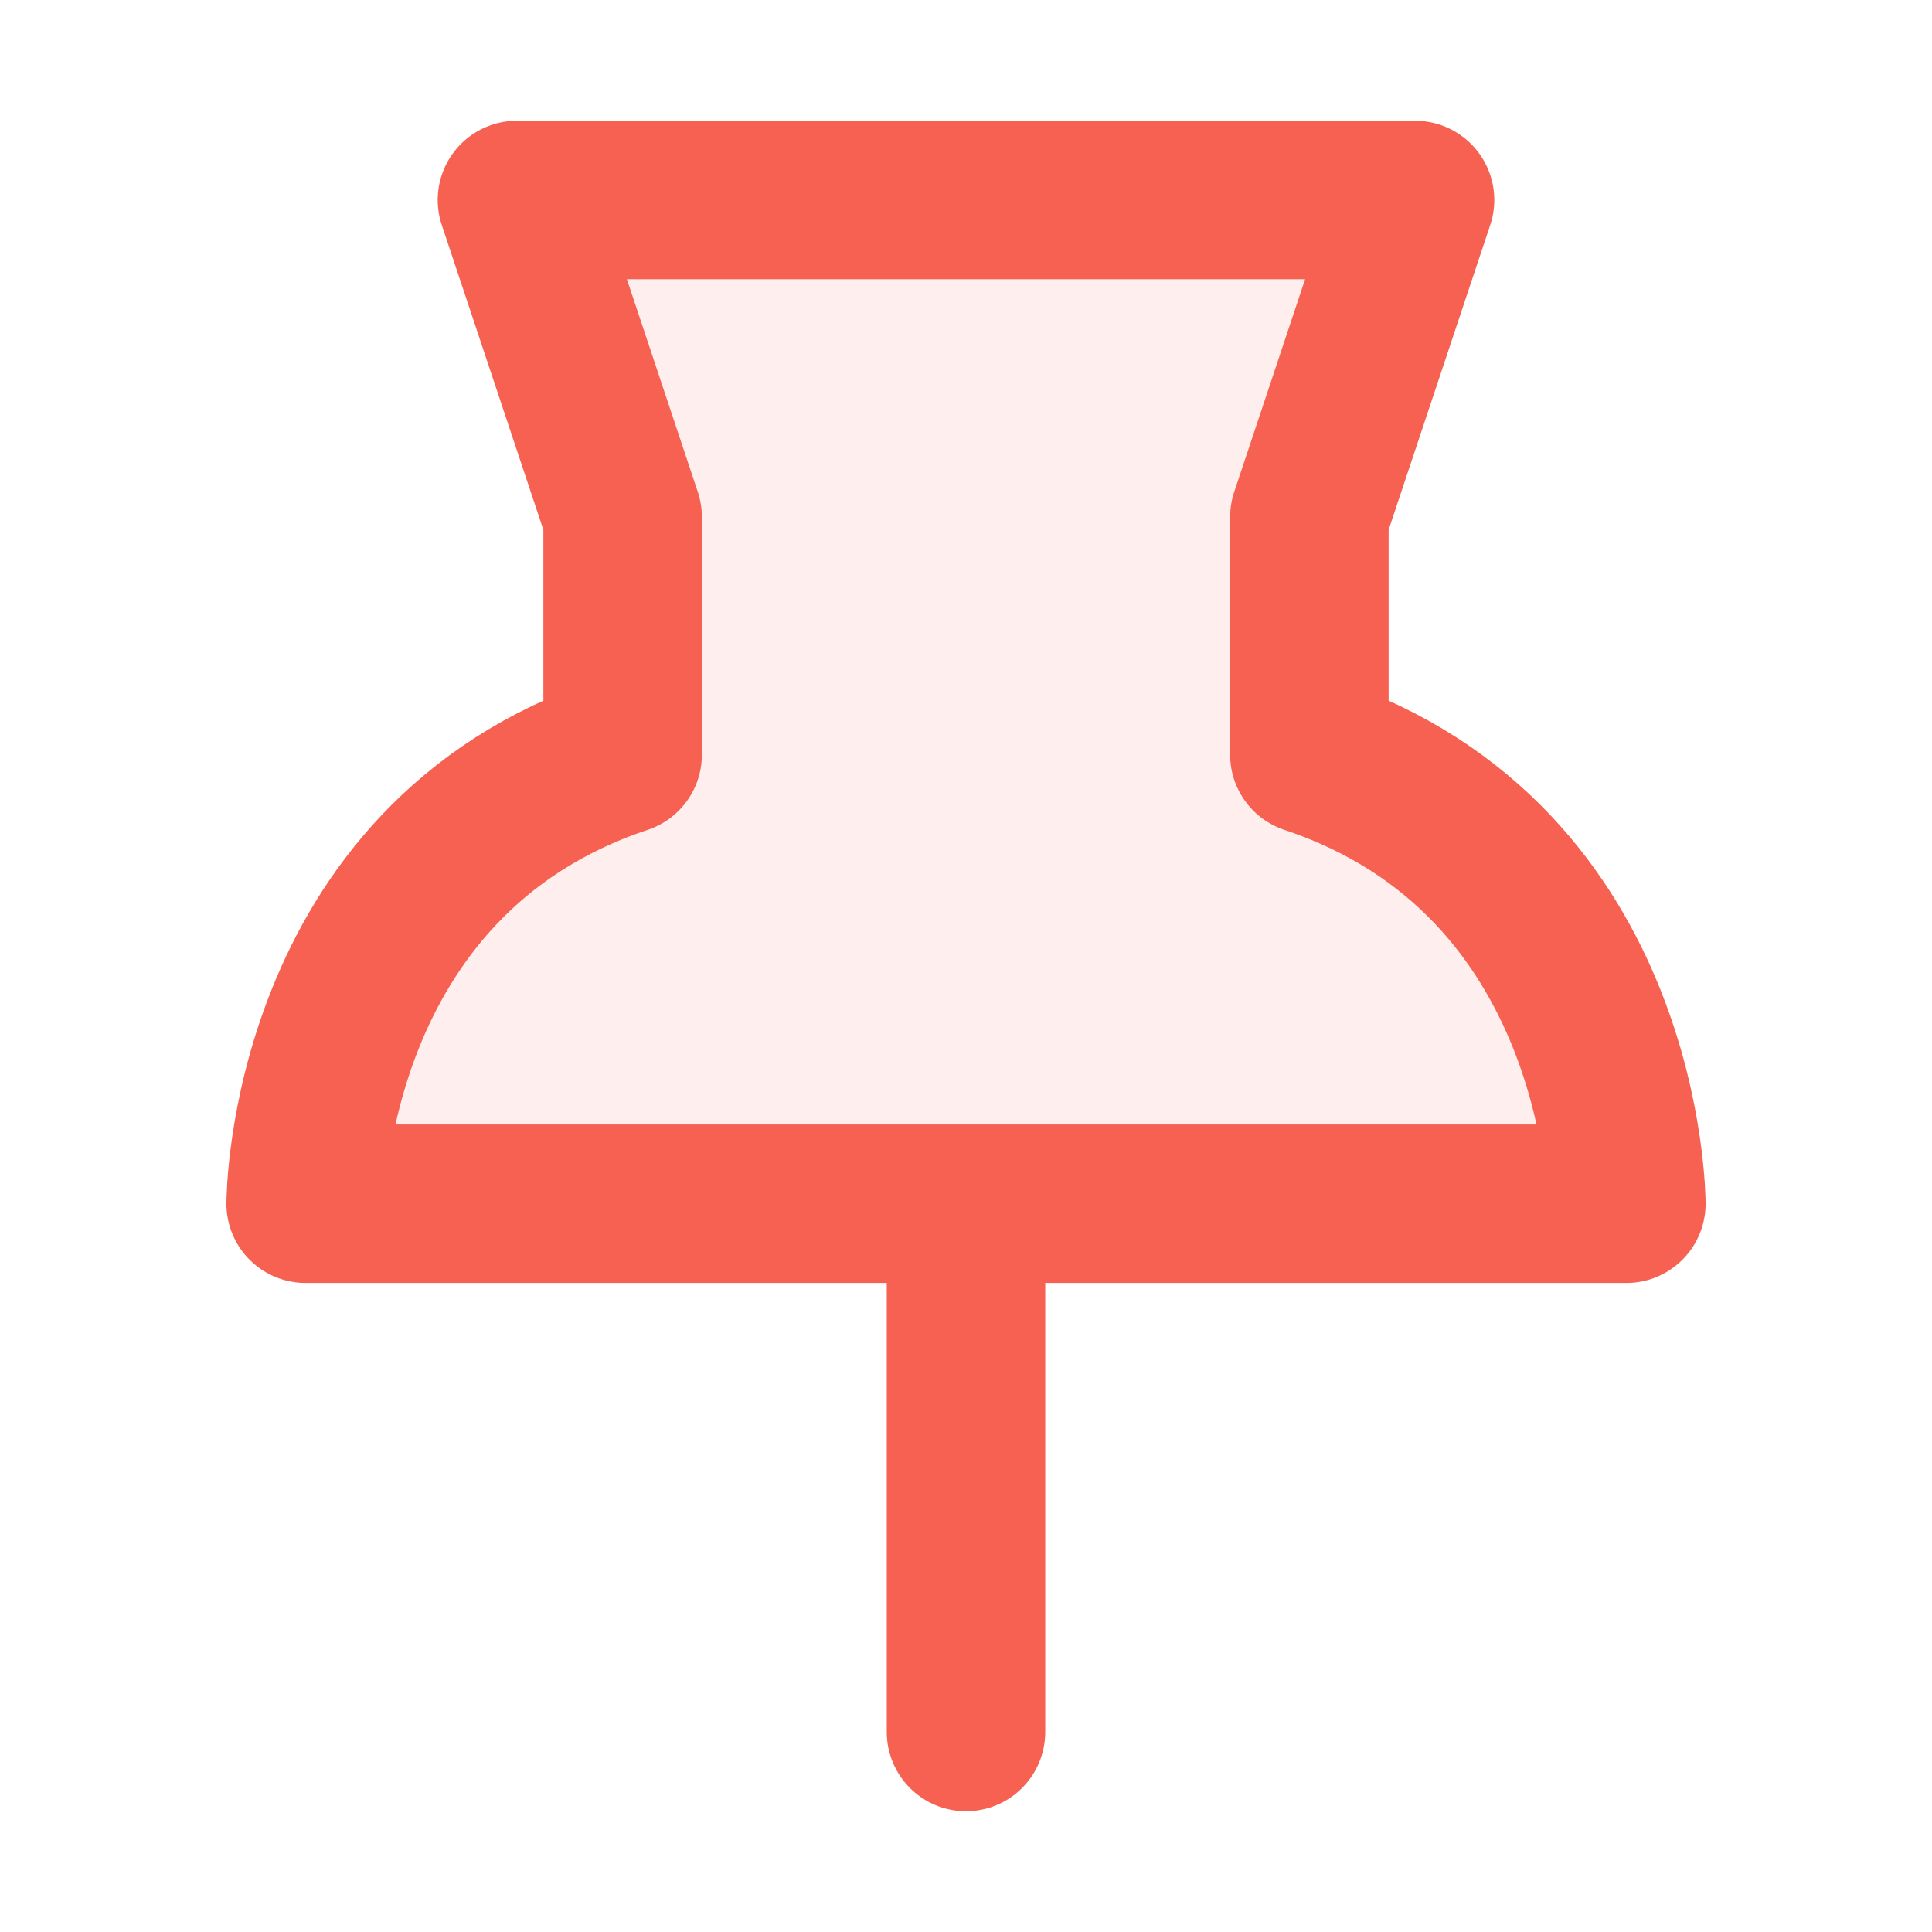
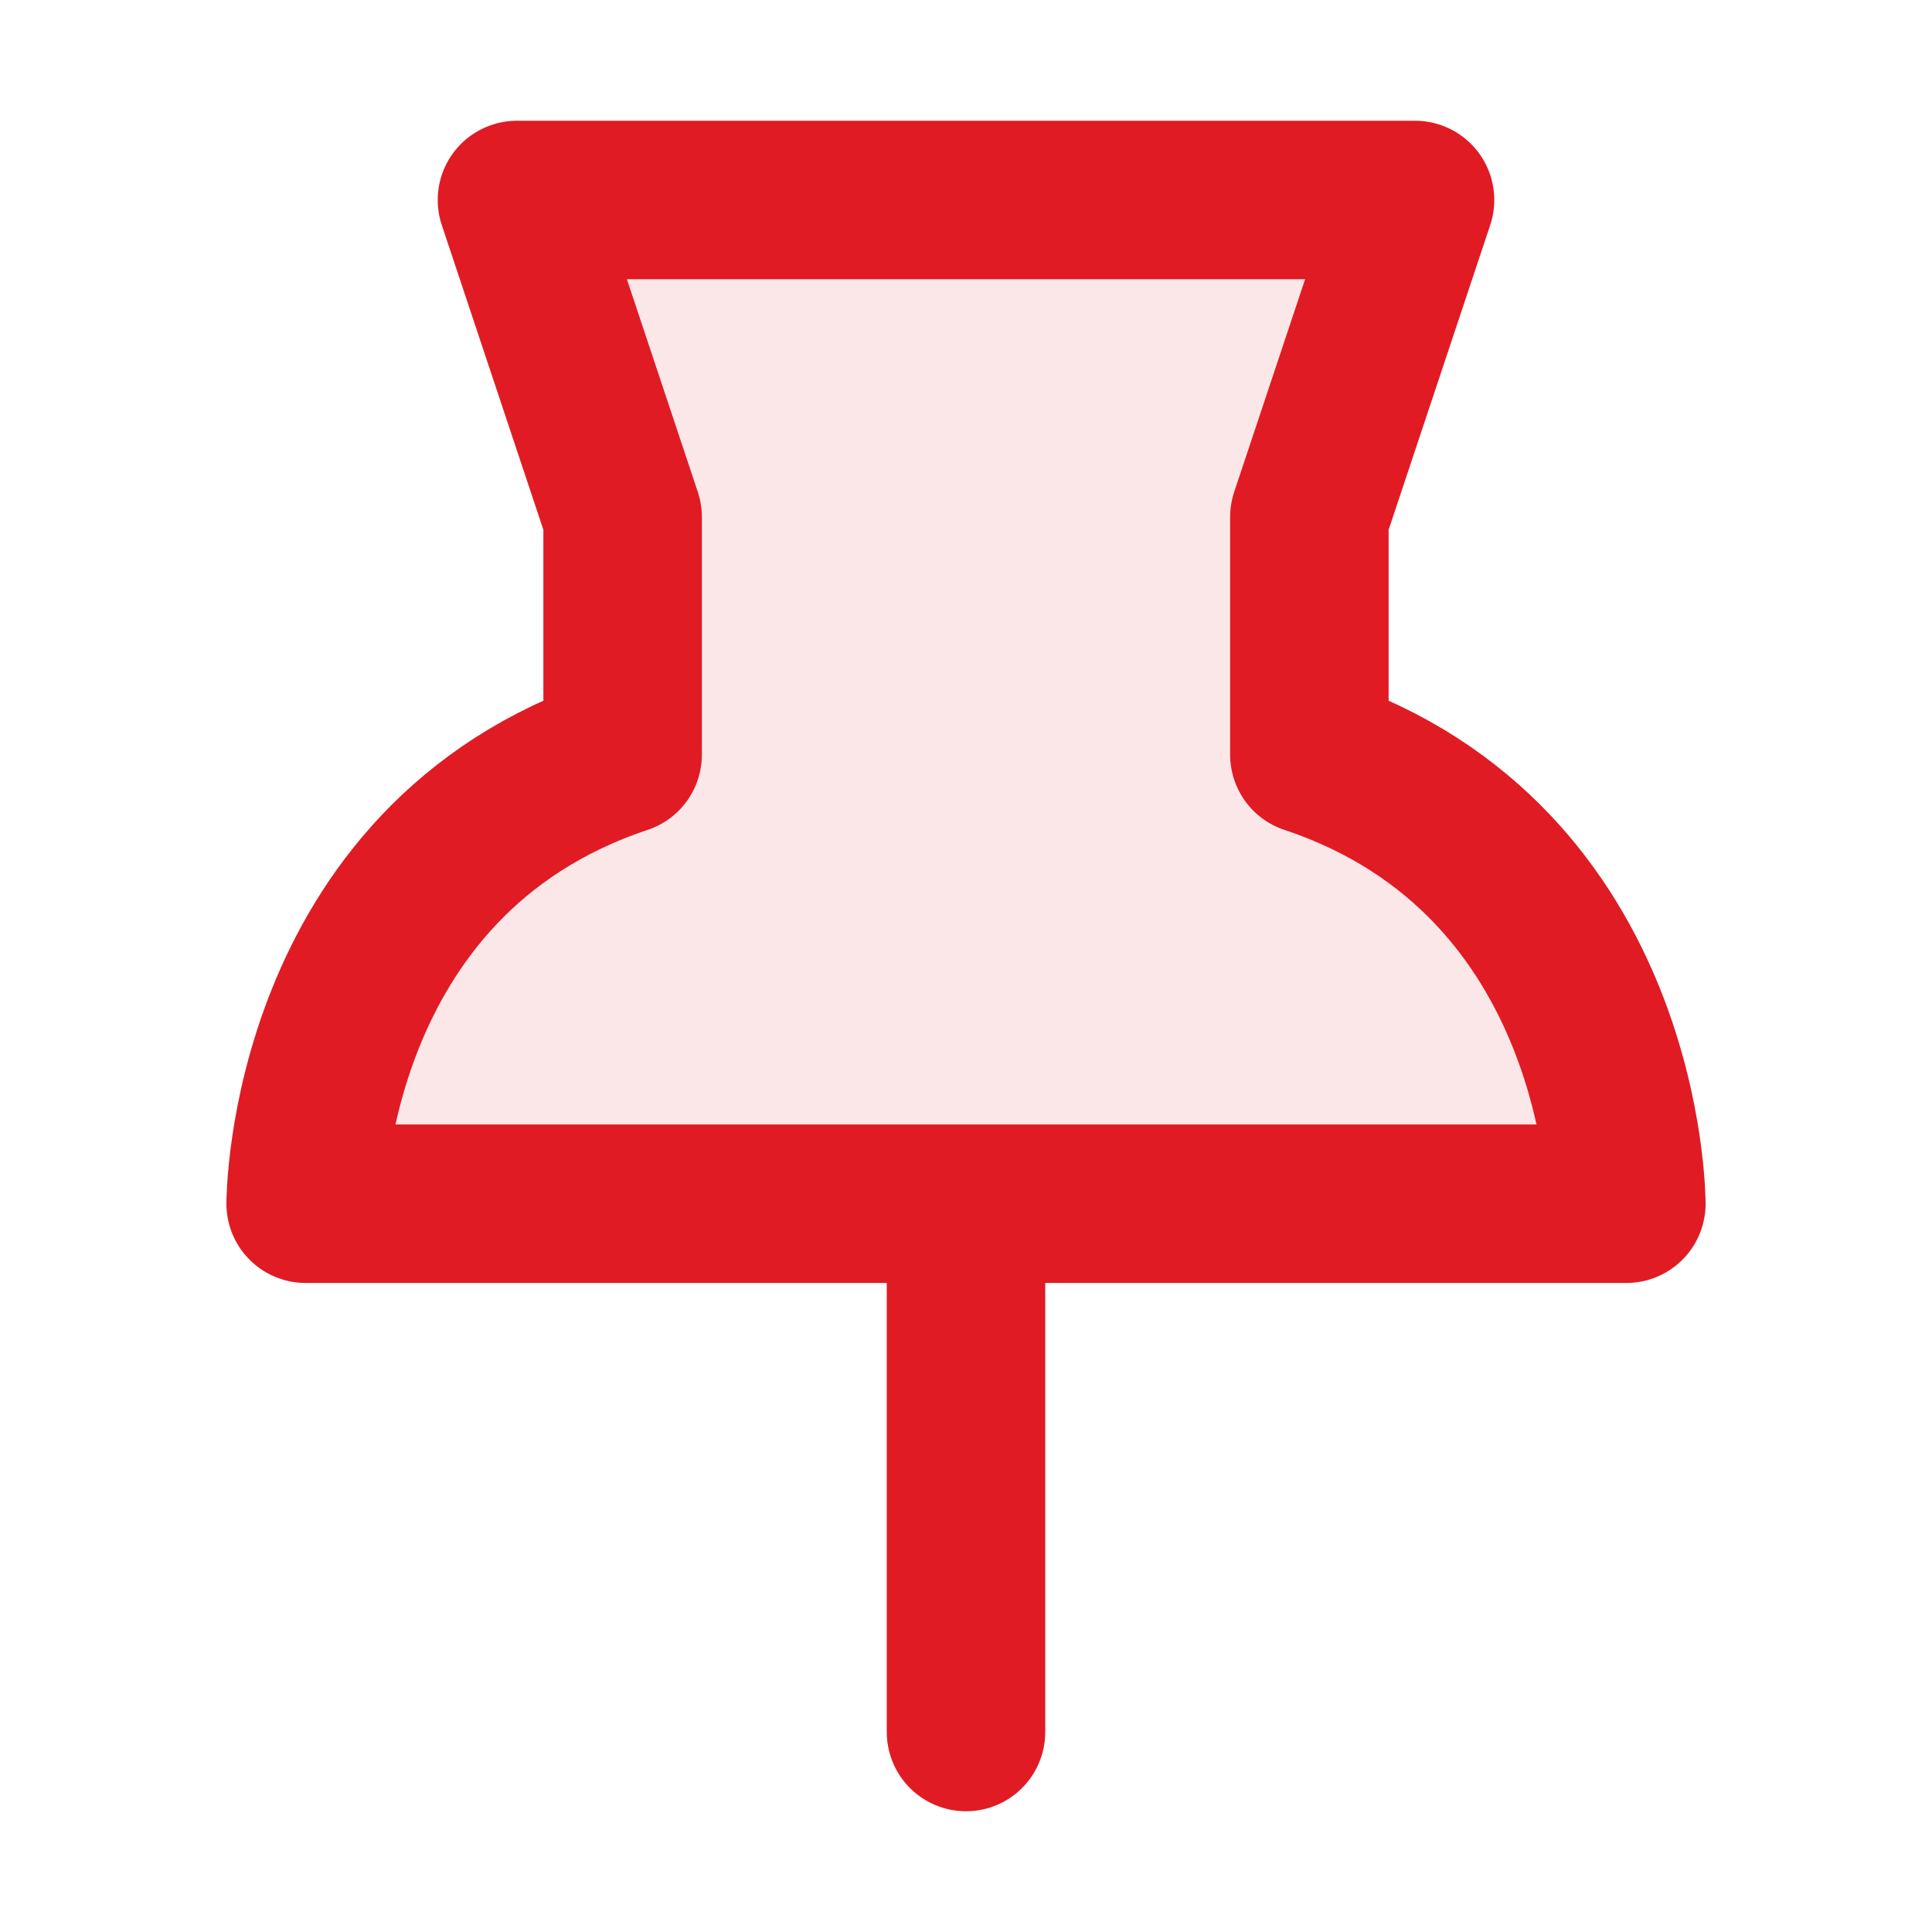
<svg xmlns="http://www.w3.org/2000/svg" width="16" height="16" fill="none" viewBox="0 0 16 16" version="1.1" id="svg6">
  <defs id="defs10" />
-   <g id="g1" transform="matrix(0.875,0,0,0.875,-2.9375,-2.5)" style="stroke:#f66151;stroke-opacity:1;fill:#f66151;fill-opacity:0.1">
-     <path stroke="currentColor" stroke-linecap="round" stroke-linejoin="round" stroke-width="1.5" d="M 9.25,7.75 8.25,4.75 16.75,4.75 l -1,3 V 10 C 18.75,11 18.75,14.25 18.75,14.25 H 6.25 c 0,0 0,-3.25 3,-4.25 z" id="path2" style="fill:#f66151;fill-opacity:0.1;stroke:#f66151;stroke-opacity:1" />
-     <path stroke="currentColor" stroke-linecap="round" stroke-linejoin="round" stroke-width="1.5" d="m 12.5,14.5 v 4.75" id="path4" style="stroke:#f66151;stroke-opacity:1;fill:#f66151;fill-opacity:0.1" />
+   <g id="g1" transform="matrix(0.875,0,0,0.875,-2.9375,-2.5)" style="stroke:#e01b24;stroke-opacity:1;fill:#e01b24;fill-opacity:0.102">
+     <path stroke="currentColor" stroke-linecap="round" stroke-linejoin="round" stroke-width="1.5" d="M 9.25,7.75 8.25,4.75 16.75,4.75 l -1,3 V 10 C 18.75,11 18.75,14.25 18.75,14.25 H 6.25 c 0,0 0,-3.25 3,-4.25 z" id="path2" style="fill:#e01b24;fill-opacity:0.102;stroke:#e01b24;stroke-opacity:1" />
+     <path stroke="currentColor" stroke-linecap="round" stroke-linejoin="round" stroke-width="1.5" d="m 12.5,14.5 v 4.75" id="path4" style="stroke:#e01b24;stroke-opacity:1;fill:#e01b24;fill-opacity:0.102" />
  </g>
</svg>
